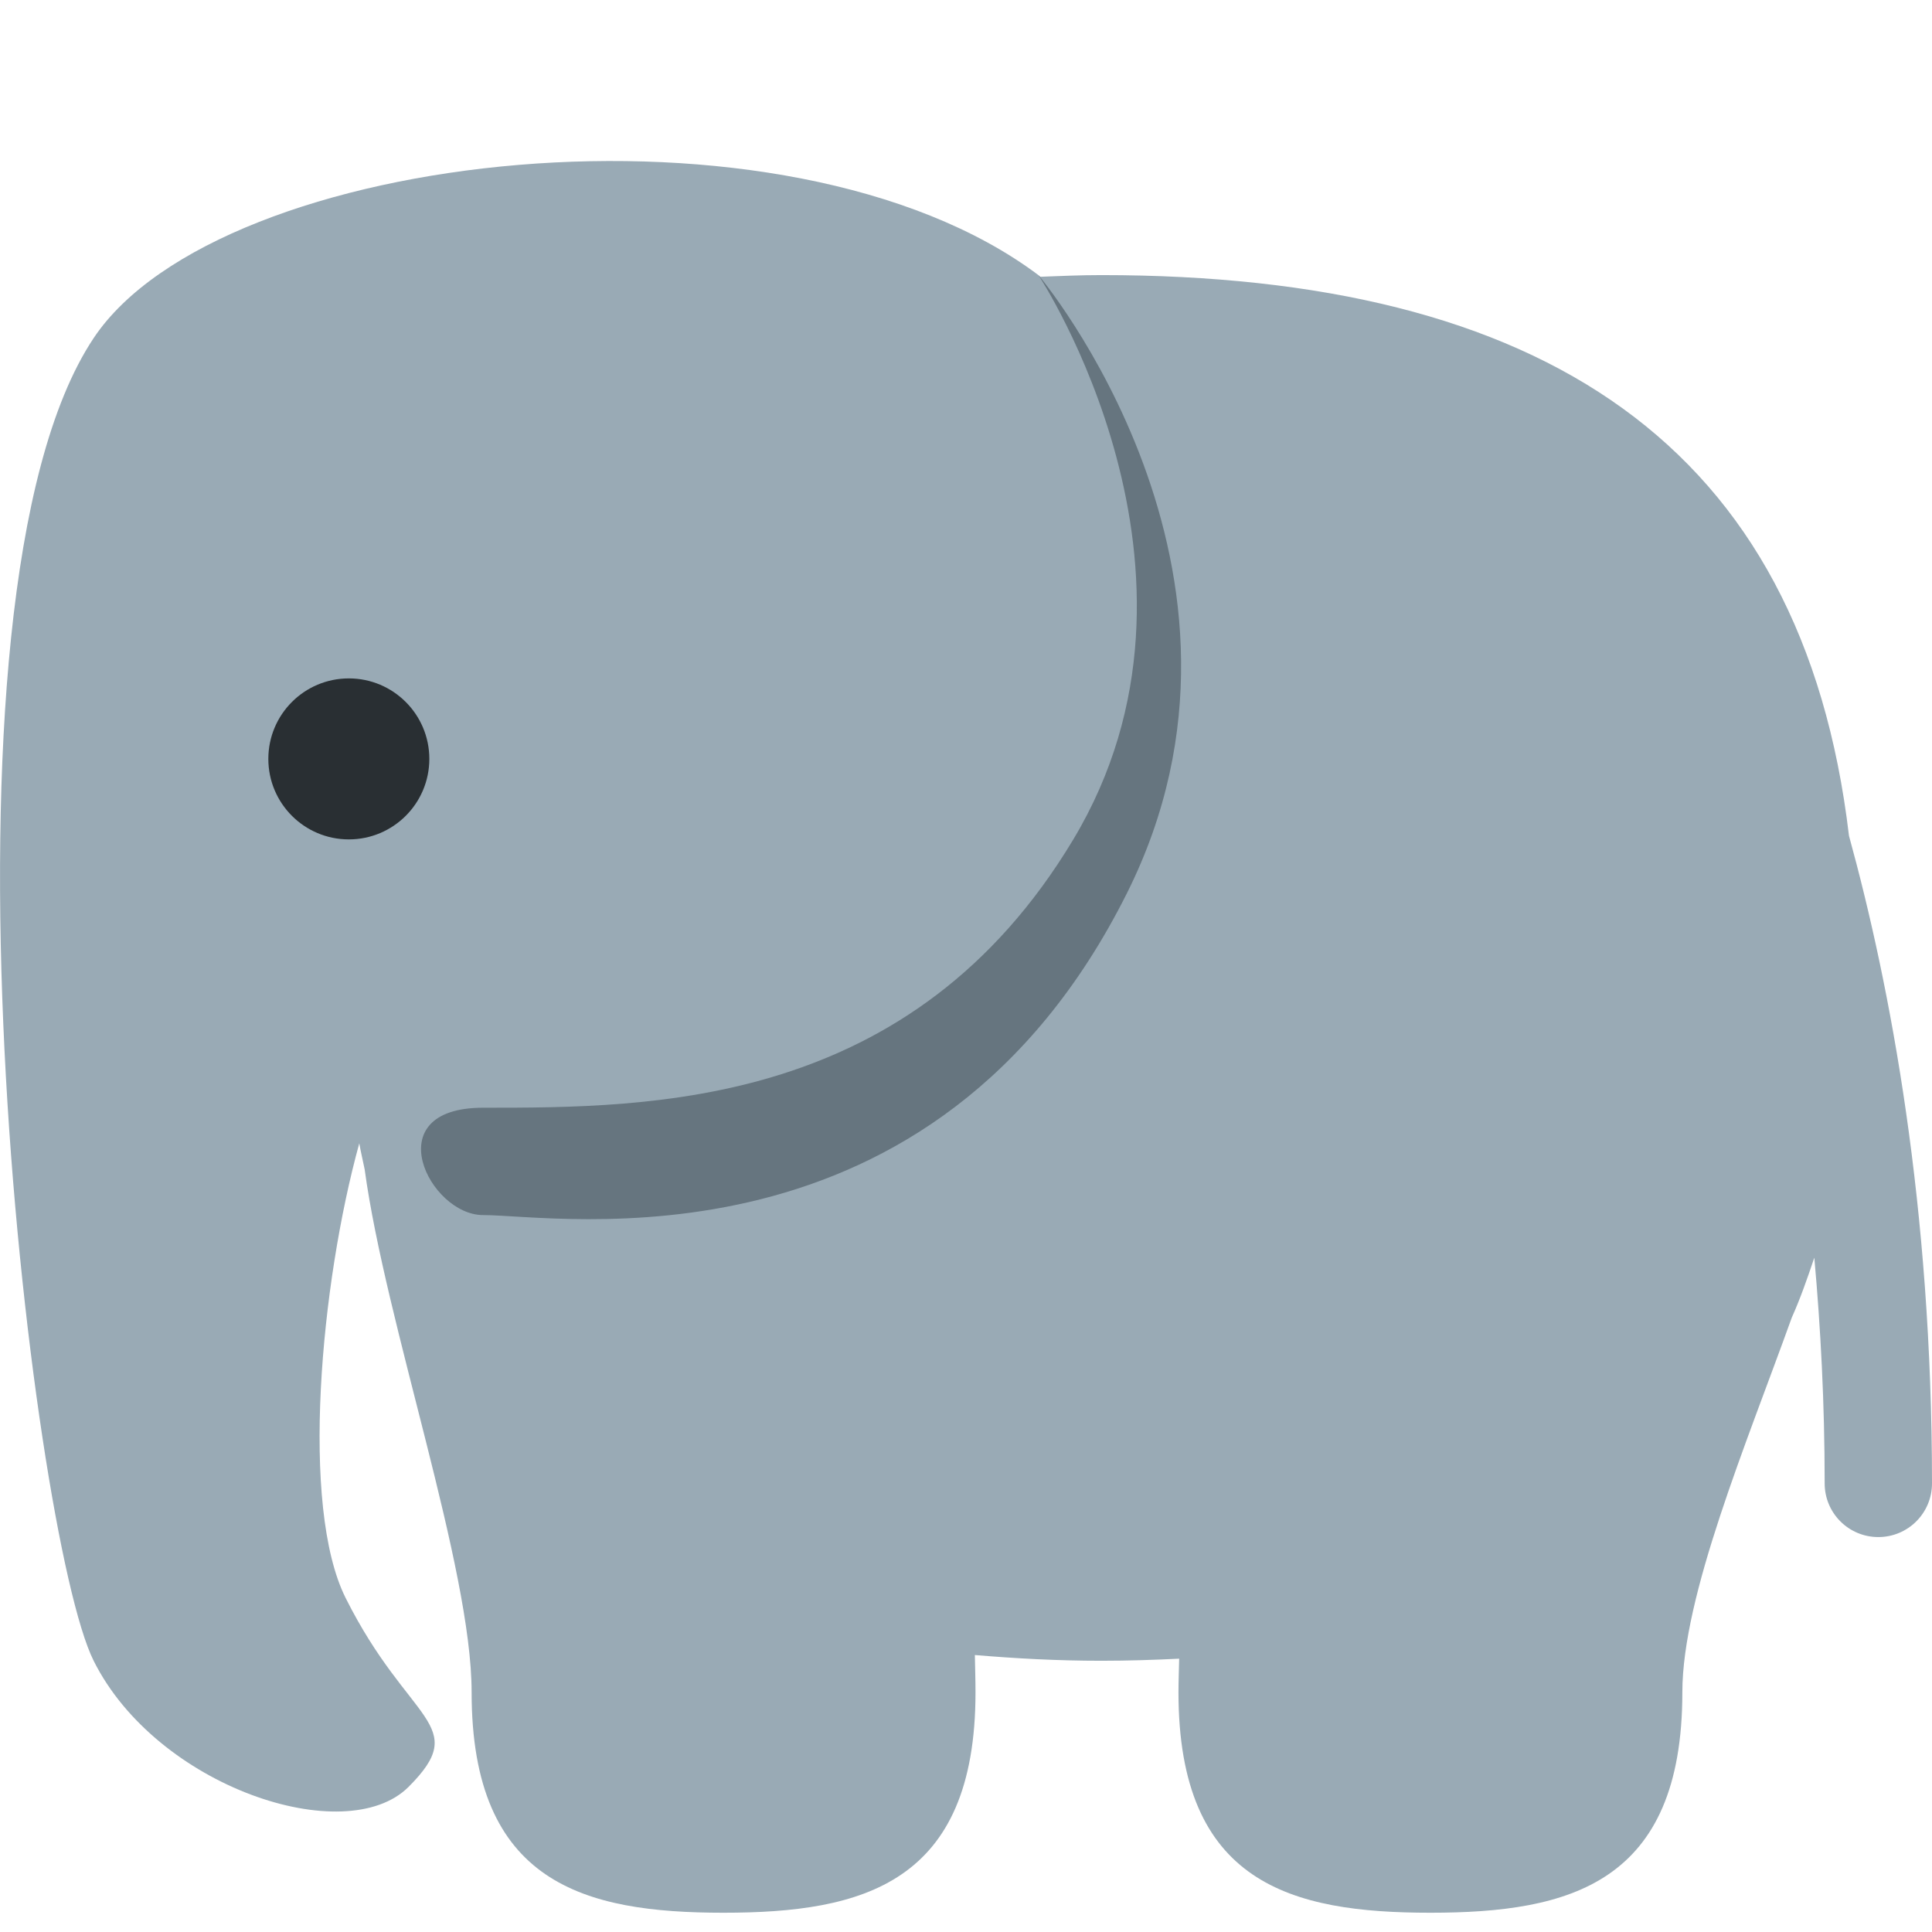
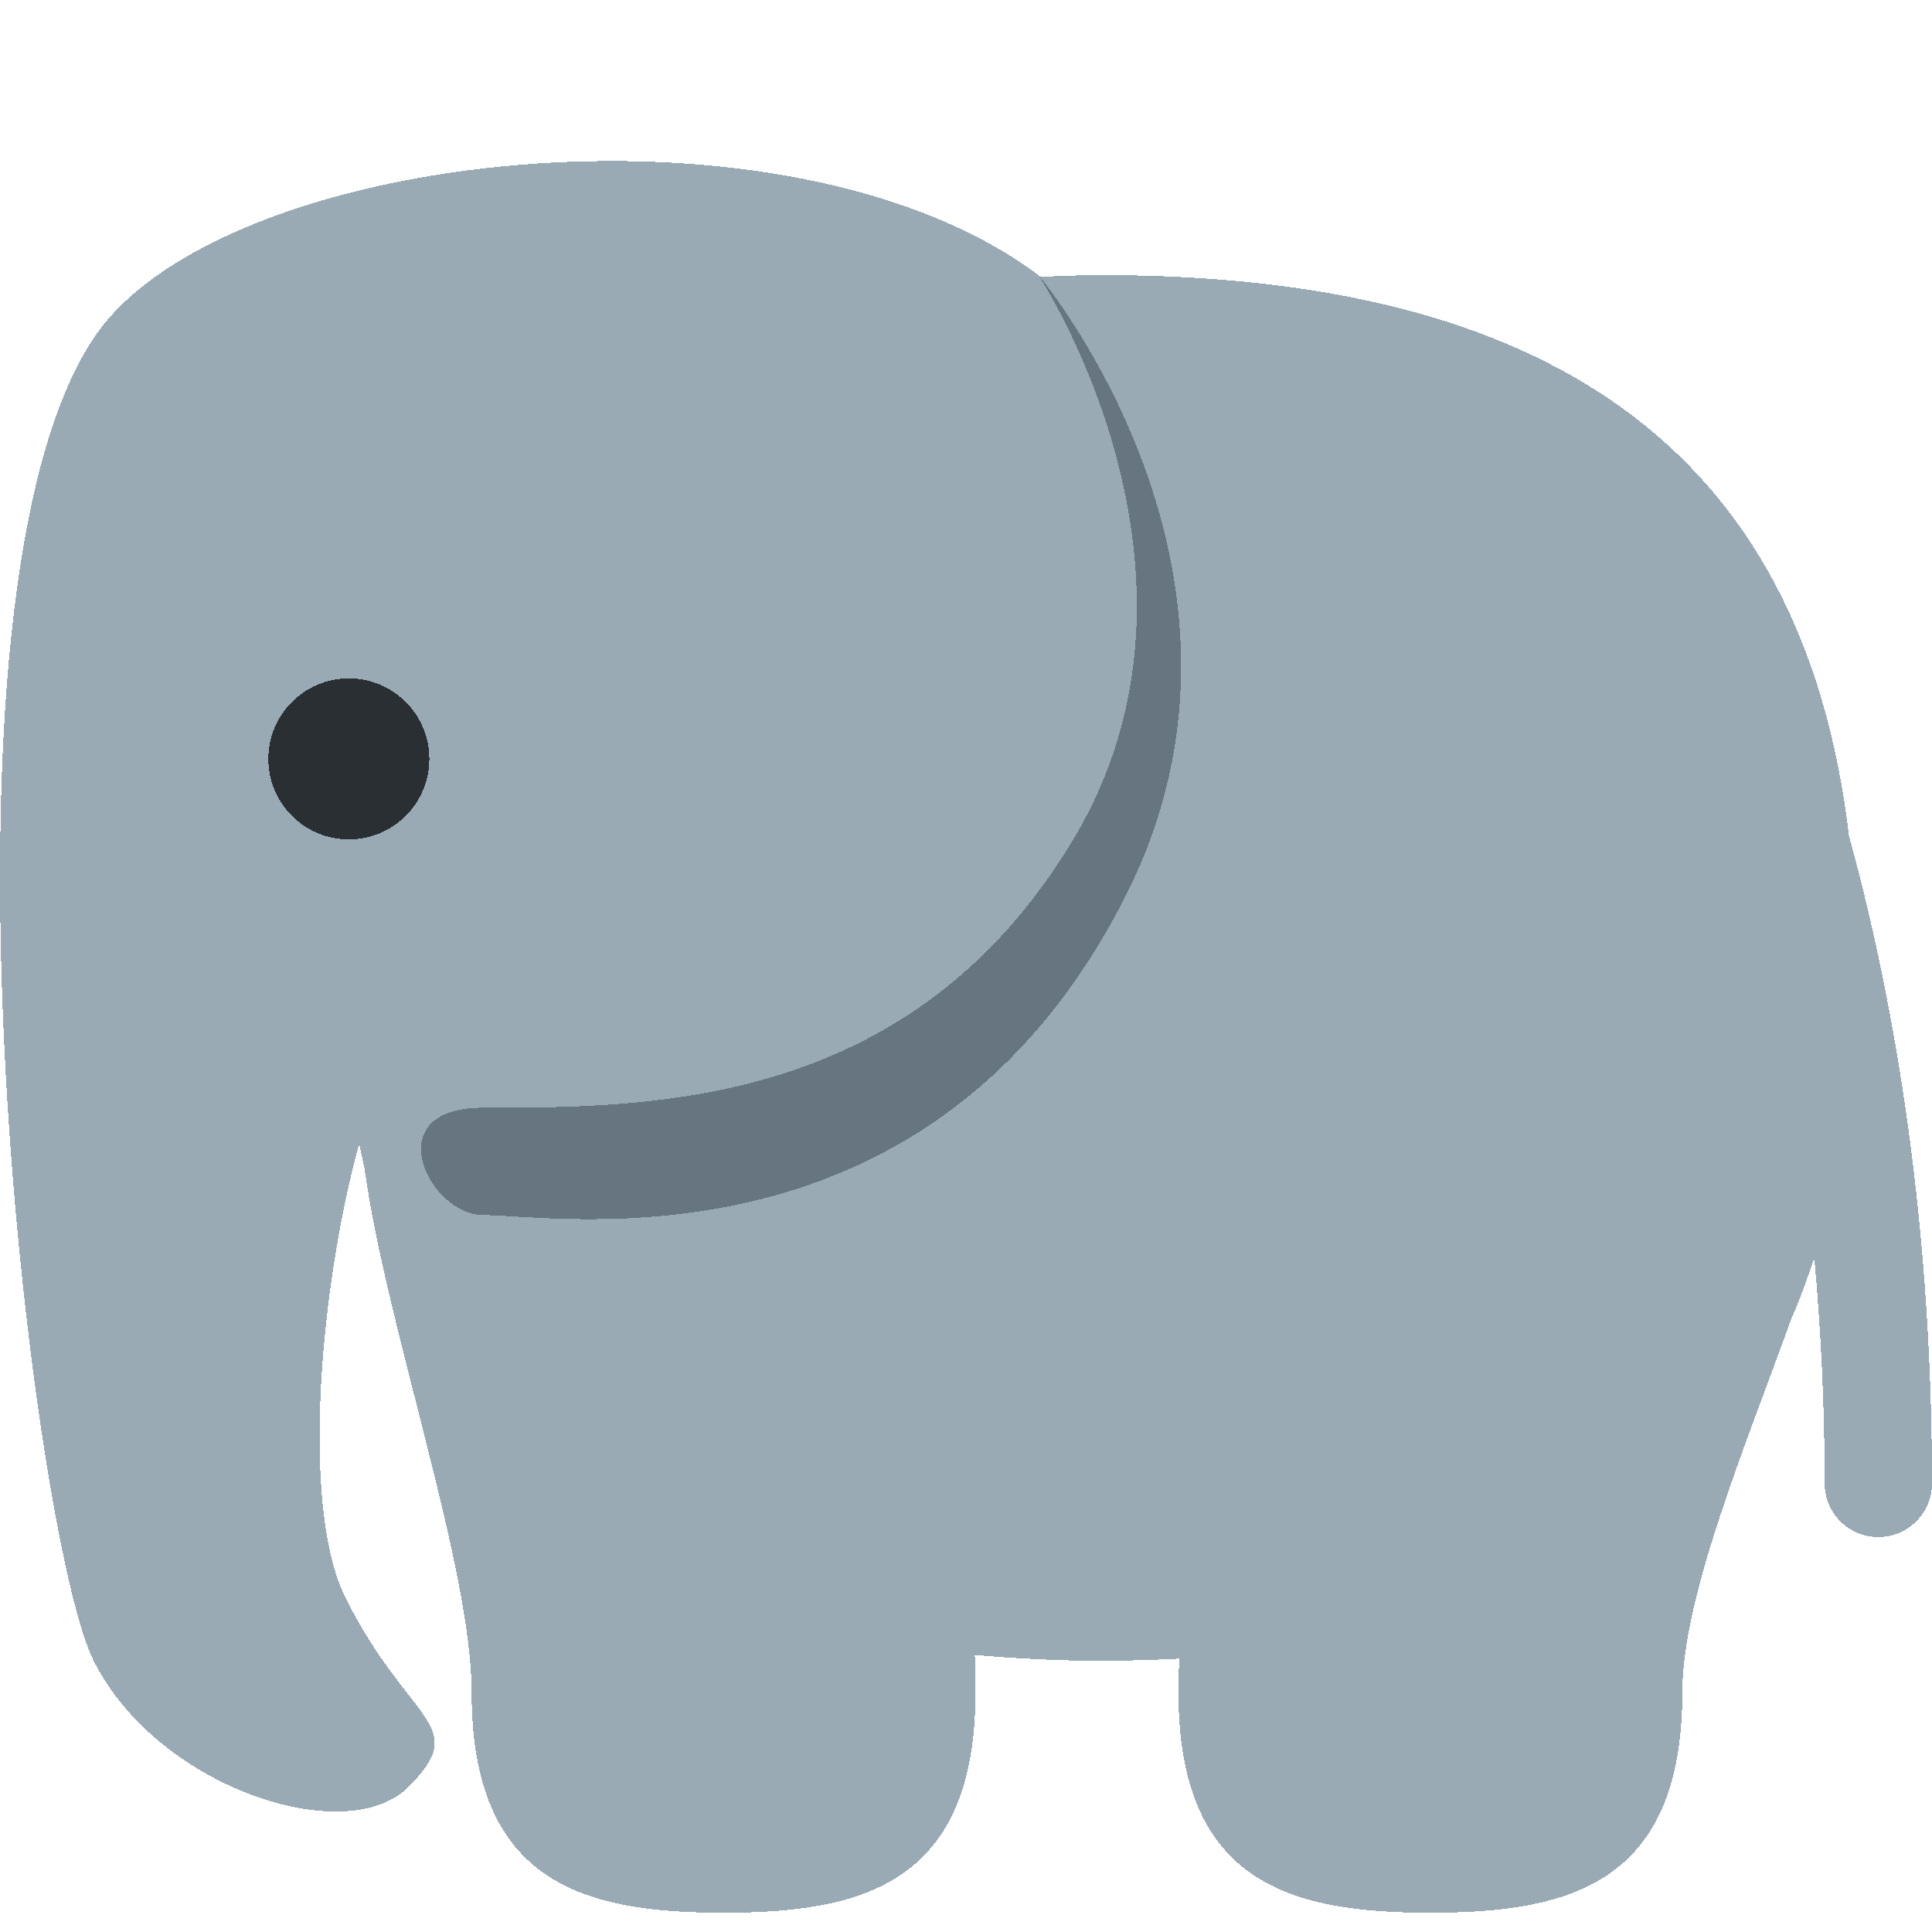
- <svg xmlns="http://www.w3.org/2000/svg" viewBox="0 0 36 36">
-   <path fill="#99AAB5" d="M34.453 15.573c-.864-7.3-5.729-10.447-13.93-10.447-.391 0-.763.017-1.139.031-.013-.01-.022-.021-.035-.031C14.655 1.605 4.091 2.779 1.745 6.3c-3.255 4.883-1.174 22.3 0 24.646 1.173 2.35 4.694 3.521 5.868 2.35 1.174-1.176 0-1.176-1.173-3.521-.85-1.701-.466-5.859.255-8.471.028.168.068.322.1.486.39 2.871 1.993 7.412 1.993 9.744 0 3.564 2.102 4.107 4.694 4.107 2.593 0 4.695-.543 4.695-4.107 0-.24-.008-.463-.012-.695.757.064 1.535.107 2.359.107.497 0 .977-.016 1.448-.039-.004.209-.013.41-.013.627 0 3.564 2.103 4.107 4.694 4.107 2.593 0 4.695-.543 4.695-4.107 0-1.801 1.192-4.625 2.039-6.982.159-.354.291-.732.42-1.117.118 1.307.193 2.706.193 4.206 0 .553.447 1 1 1s1-.447 1-1c0-5.153-.771-9.248-1.547-12.068z" />
-   <path fill="#66757F" d="M19.35 5.126S23 10.641 20 15.641c-3 5-7.838 5-11 5-2 0-1 2 0 2 1.414 0 8.395 1.211 12-6 3-6-1.65-11.515-1.65-11.515z" />
-   <circle fill="#292F33" cx="6.5" cy="14.141" r="1.5" />
+ <svg xmlns="http://www.w3.org/2000/svg" viewBox="0 0 36 36" version="1.1" id="svg8" shape-rendering="crispEdges">
+   <defs id="defs12" />
+   <path fill="#99AAB5" d="M34.453 15.573c-.864-7.3-5.729-10.447-13.93-10.447-.391 0-.763.017-1.139.031-.013-.01-.022-.021-.035-.031C14.655 1.605 4.091 2.779 1.745 6.3c-3.255 4.883-1.174 22.3 0 24.646 1.173 2.35 4.694 3.521 5.868 2.35 1.174-1.176 0-1.176-1.173-3.521-.85-1.701-.466-5.859.255-8.471.028.168.068.322.1.486.39 2.871 1.993 7.412 1.993 9.744 0 3.564 2.102 4.107 4.694 4.107 2.593 0 4.695-.543 4.695-4.107 0-.24-.008-.463-.012-.695.757.064 1.535.107 2.359.107.497 0 .977-.016 1.448-.039-.004.209-.013.41-.013.627 0 3.564 2.103 4.107 4.694 4.107 2.593 0 4.695-.543 4.695-4.107 0-1.801 1.192-4.625 2.039-6.982.159-.354.291-.732.42-1.117.118 1.307.193 2.706.193 4.206 0 .553.447 1 1 1s1-.447 1-1c0-5.153-.771-9.248-1.547-12.068z" id="path2" />
+   <path fill="#66757F" d="M19.35 5.126S23 10.641 20 15.641c-3 5-7.838 5-11 5-2 0-1 2 0 2 1.414 0 8.395 1.211 12-6 3-6-1.65-11.515-1.65-11.515z" id="path4" />
+   <circle fill="#292F33" cx="6.5" cy="14.141" r="1.5" id="circle6" />
</svg>
